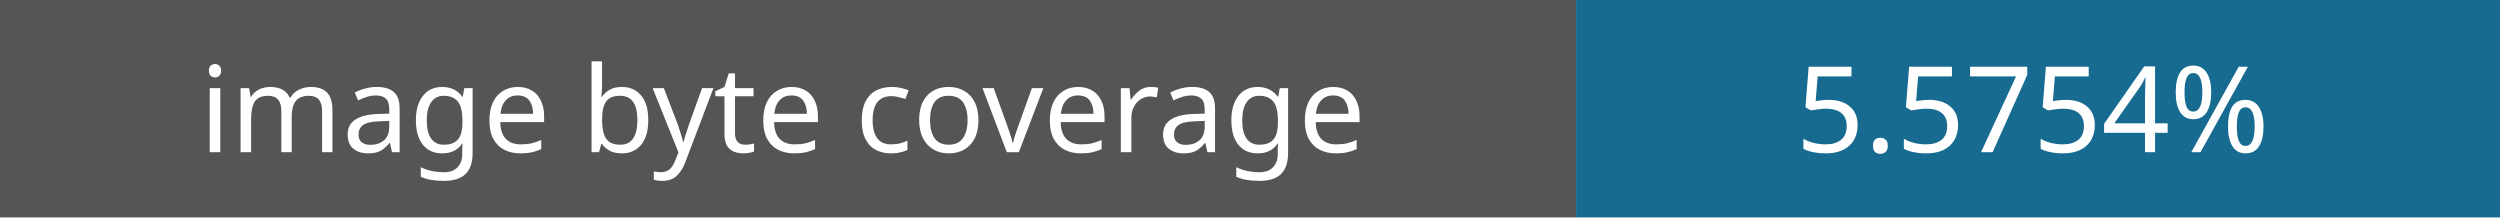
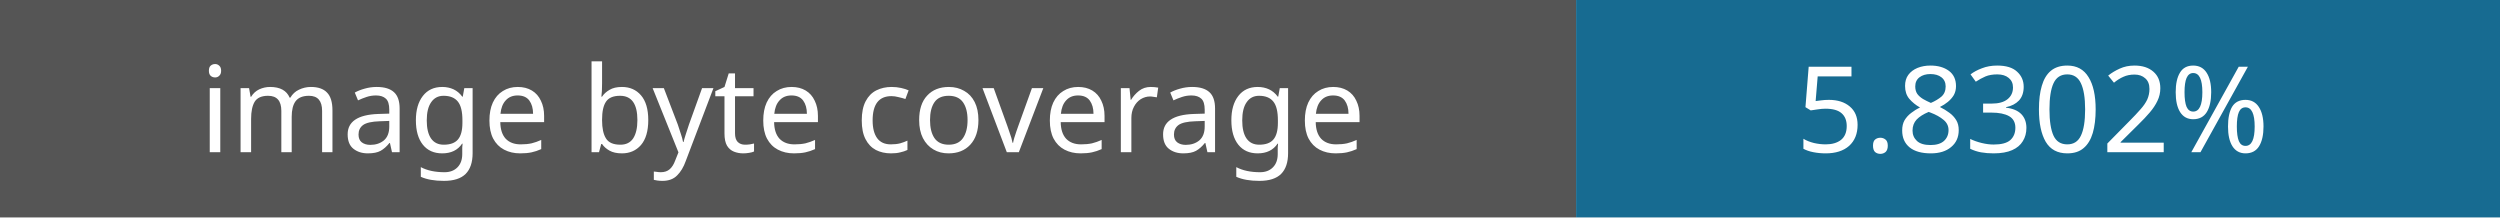
- <svg xmlns="http://www.w3.org/2000/svg" width="230" height="20" role="img" aria-label="Image coverage: 5.5754%">
+ <svg xmlns="http://www.w3.org/2000/svg" width="230" height="20" role="img" aria-label="Image coverage: 5.8302%">
  <rect width="145" height="20" fill="#555" />
  <rect x="145" width="85" height="20" fill="#176b91" />
  <g fill="#fff" font-family="Verdana,sans-serif" font-size="11" text-anchor="middle">
    <text x="72" y="14">image byte coverage</text>
-     <text x="187" y="14">5.5754%</text>
+     <text x="187" y="14">5.8302%</text>
  </g>
</svg>
